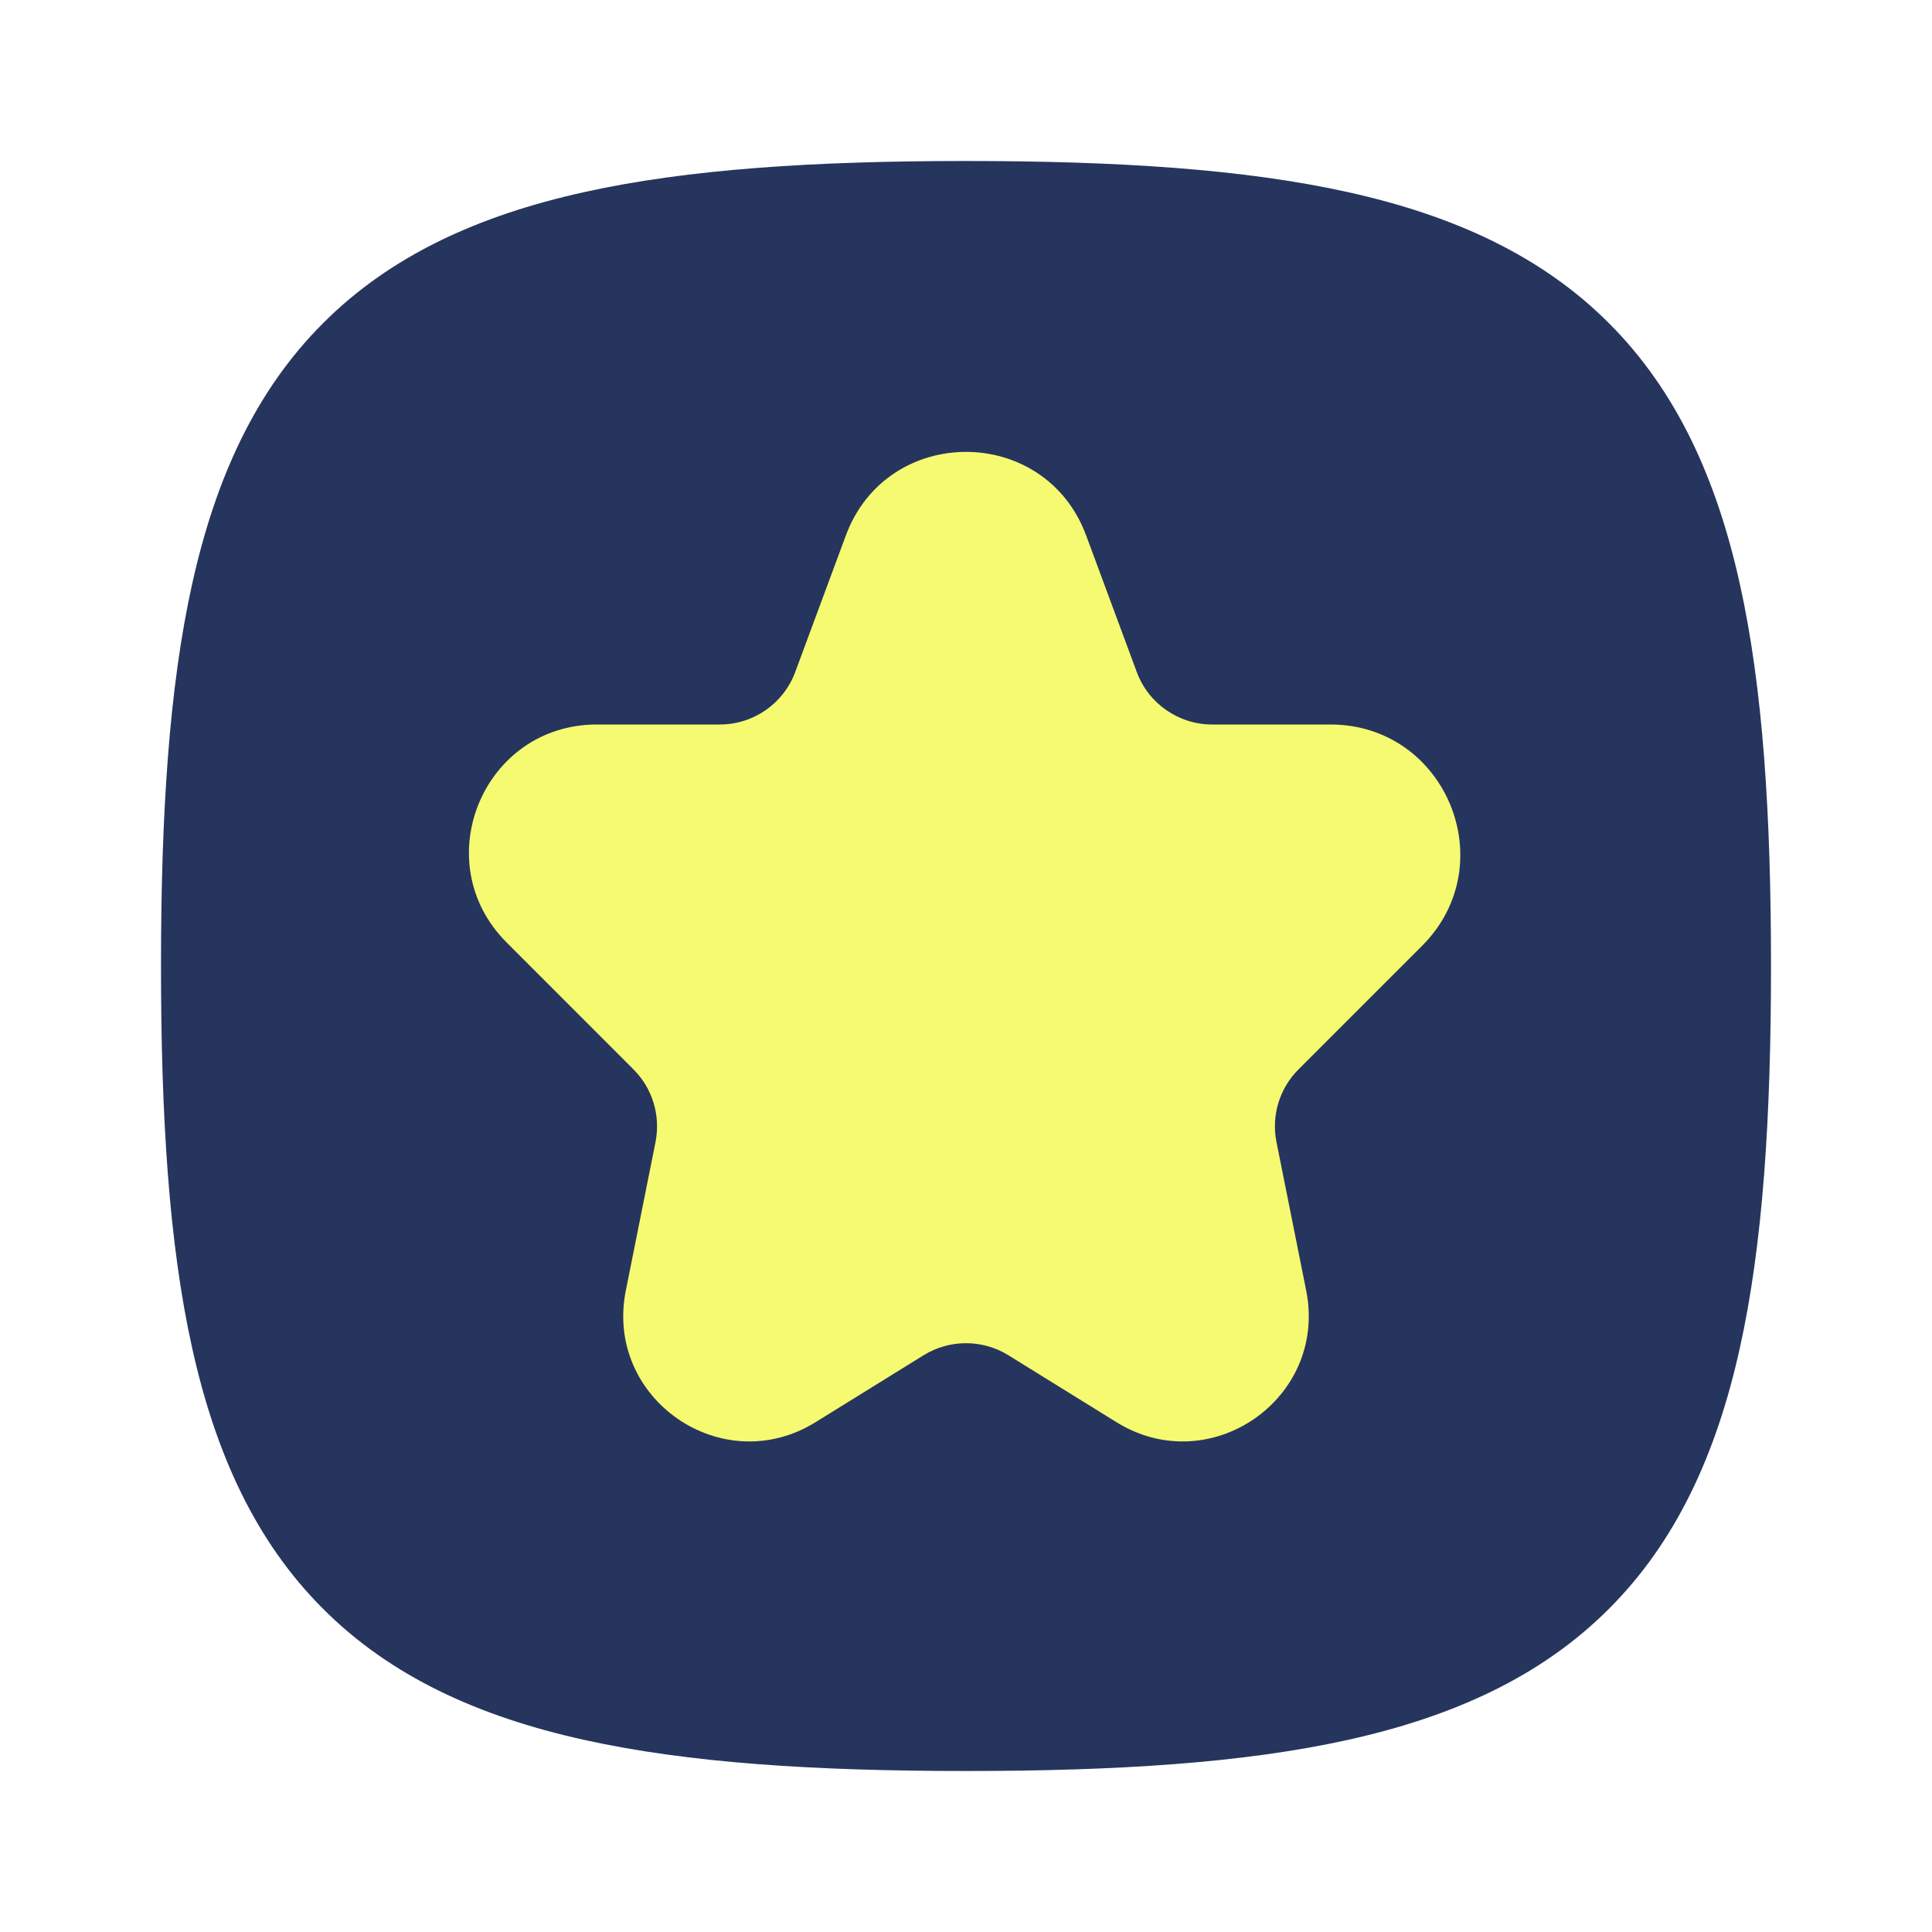
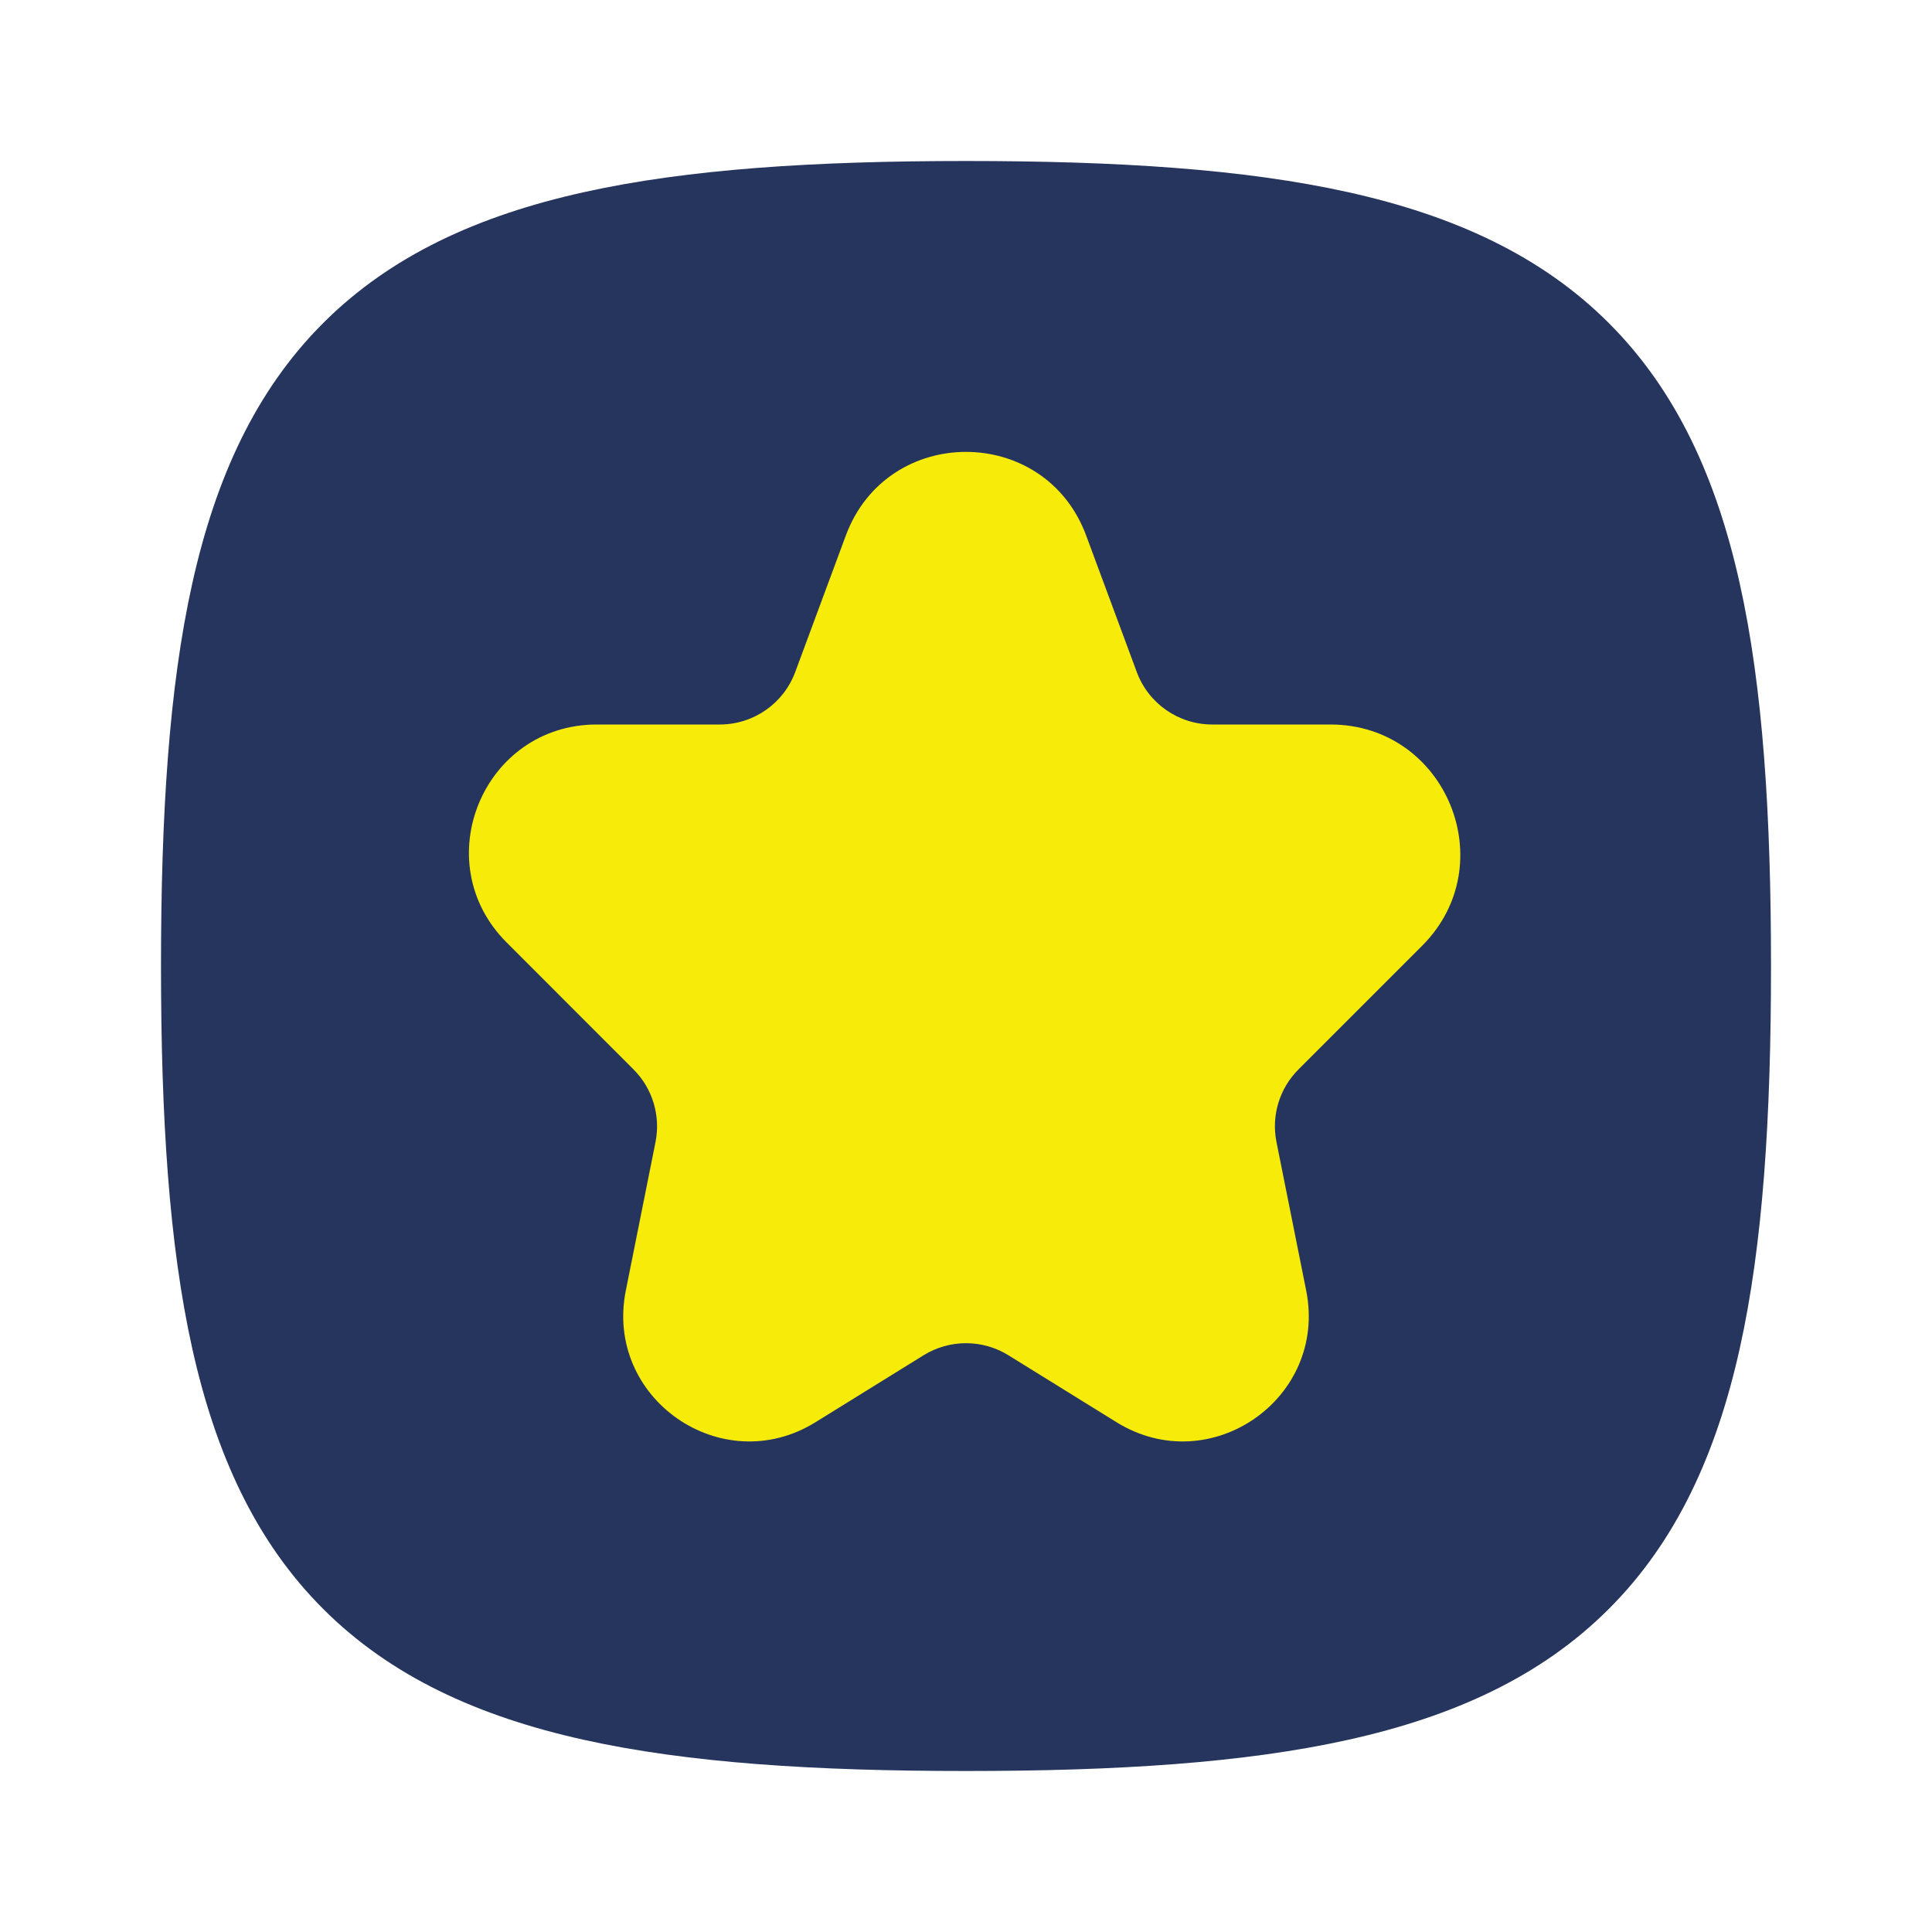
<svg xmlns="http://www.w3.org/2000/svg" width="24" height="24">
  <g class="layer">
-     <ellipse cx="12" cy="12" fill="#F6FA70" rx="9" ry="9" />
+     <ellipse cx="12" cy="12" fill="#F7EC09" rx="9" ry="9" />
    <path fill="#26355D" fill-rule="evenodd" clip-rule="evenodd" d="M7.25 2.388C8.549 2.099 10.124 2 12 2C13.876 2 15.451 2.099 16.75 2.388C18.06 2.679 19.149 3.176 19.986 4.014C20.824 4.851 21.321 5.94 21.612 7.25C21.901 8.549 22 10.124 22 12C22 13.876 21.901 15.451 21.612 16.75C21.321 18.06 20.824 19.149 19.986 19.986C19.149 20.824 18.06 21.321 16.75 21.612C15.451 21.901 13.876 22 12 22C10.124 22 8.549 21.901 7.25 21.612C5.94 21.321 4.851 20.824 4.014 19.986C3.176 19.149 2.679 18.06 2.388 16.75C2.099 15.451 2 13.876 2 12C2 10.124 2.099 8.549 2.388 7.25C2.679 5.94 3.176 4.851 4.014 4.014C4.851 3.176 5.94 2.679 7.25 2.388ZM10.507 6.653C11.02 5.267 12.98 5.267 13.493 6.653L14.121 8.347C14.266 8.74 14.64 9 15.059 9L16.527 9C17.961 9 18.68 10.734 17.666 11.749L16.131 13.284C15.894 13.52 15.791 13.859 15.857 14.187L16.226 16.032C16.494 17.373 15.033 18.387 13.871 17.668L12.526 16.835C12.204 16.636 11.796 16.636 11.474 16.835L10.129 17.668C8.967 18.387 7.506 17.373 7.774 16.032L8.143 14.187C8.208 13.859 8.106 13.52 7.869 13.284L6.293 11.707C5.294 10.708 6.001 9 7.414 9L8.941 9C9.36 9 9.734 8.74 9.879 8.347L10.507 6.653Z" />
  </g>
</svg>
